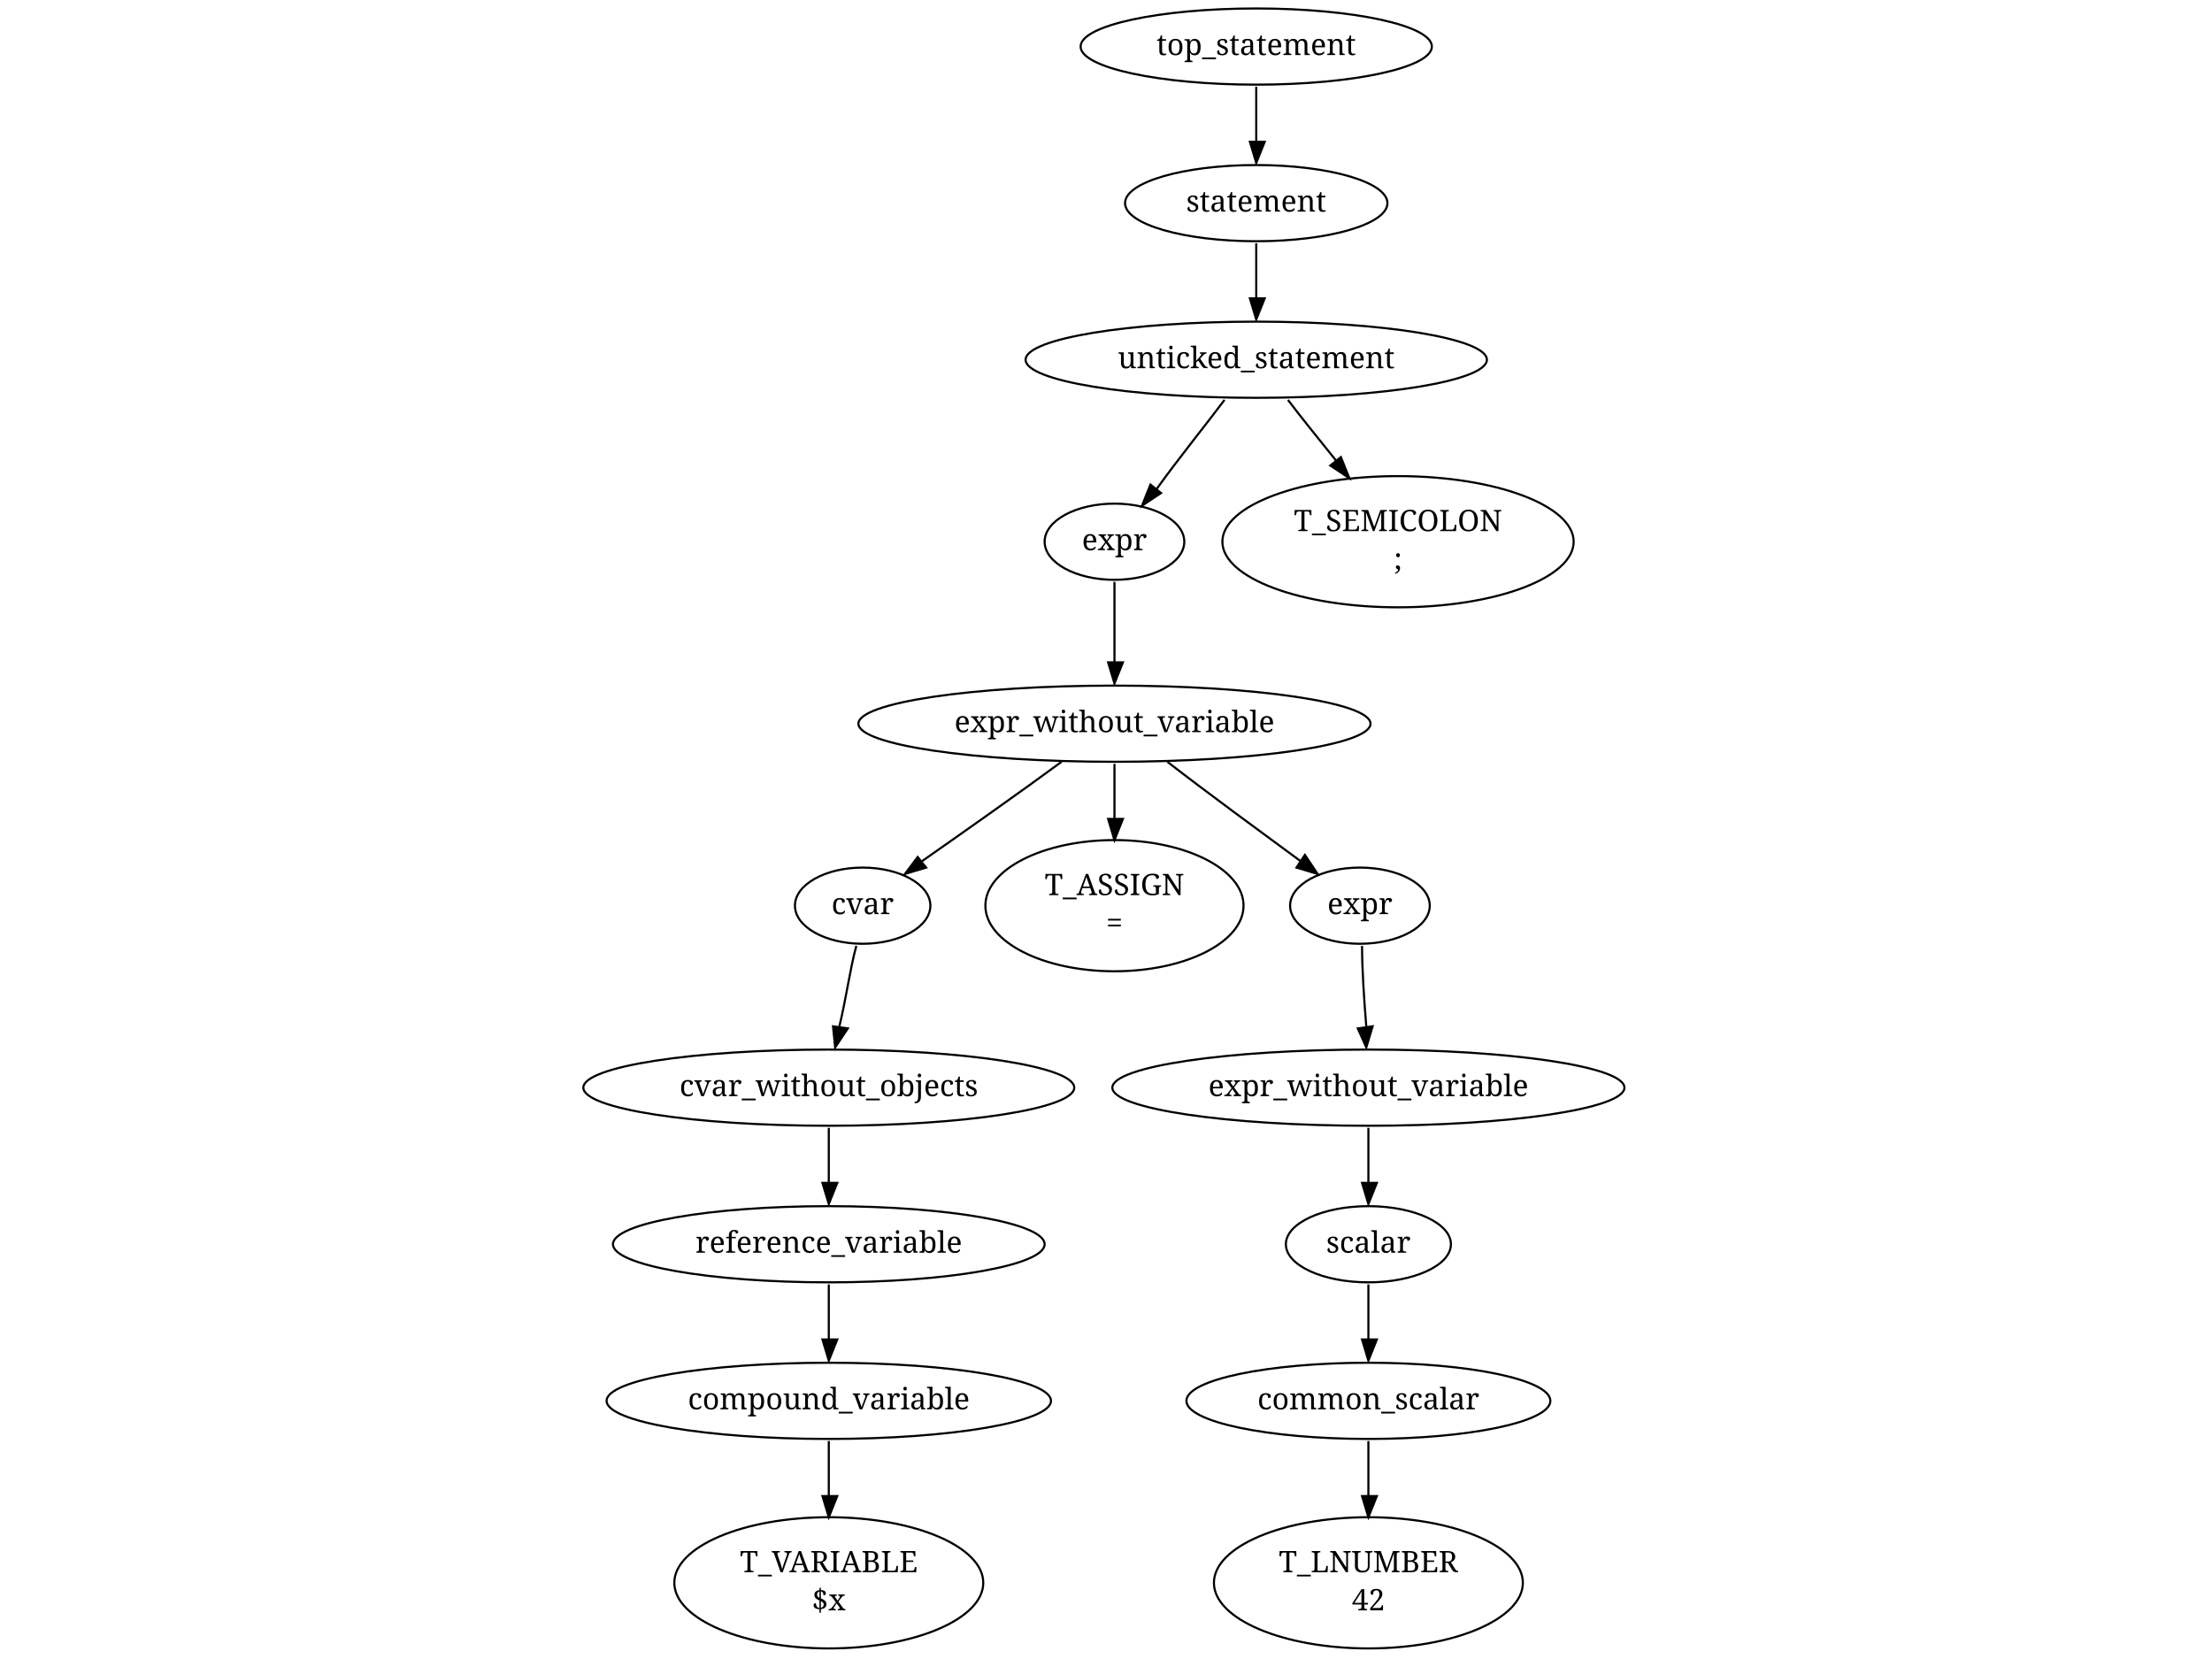
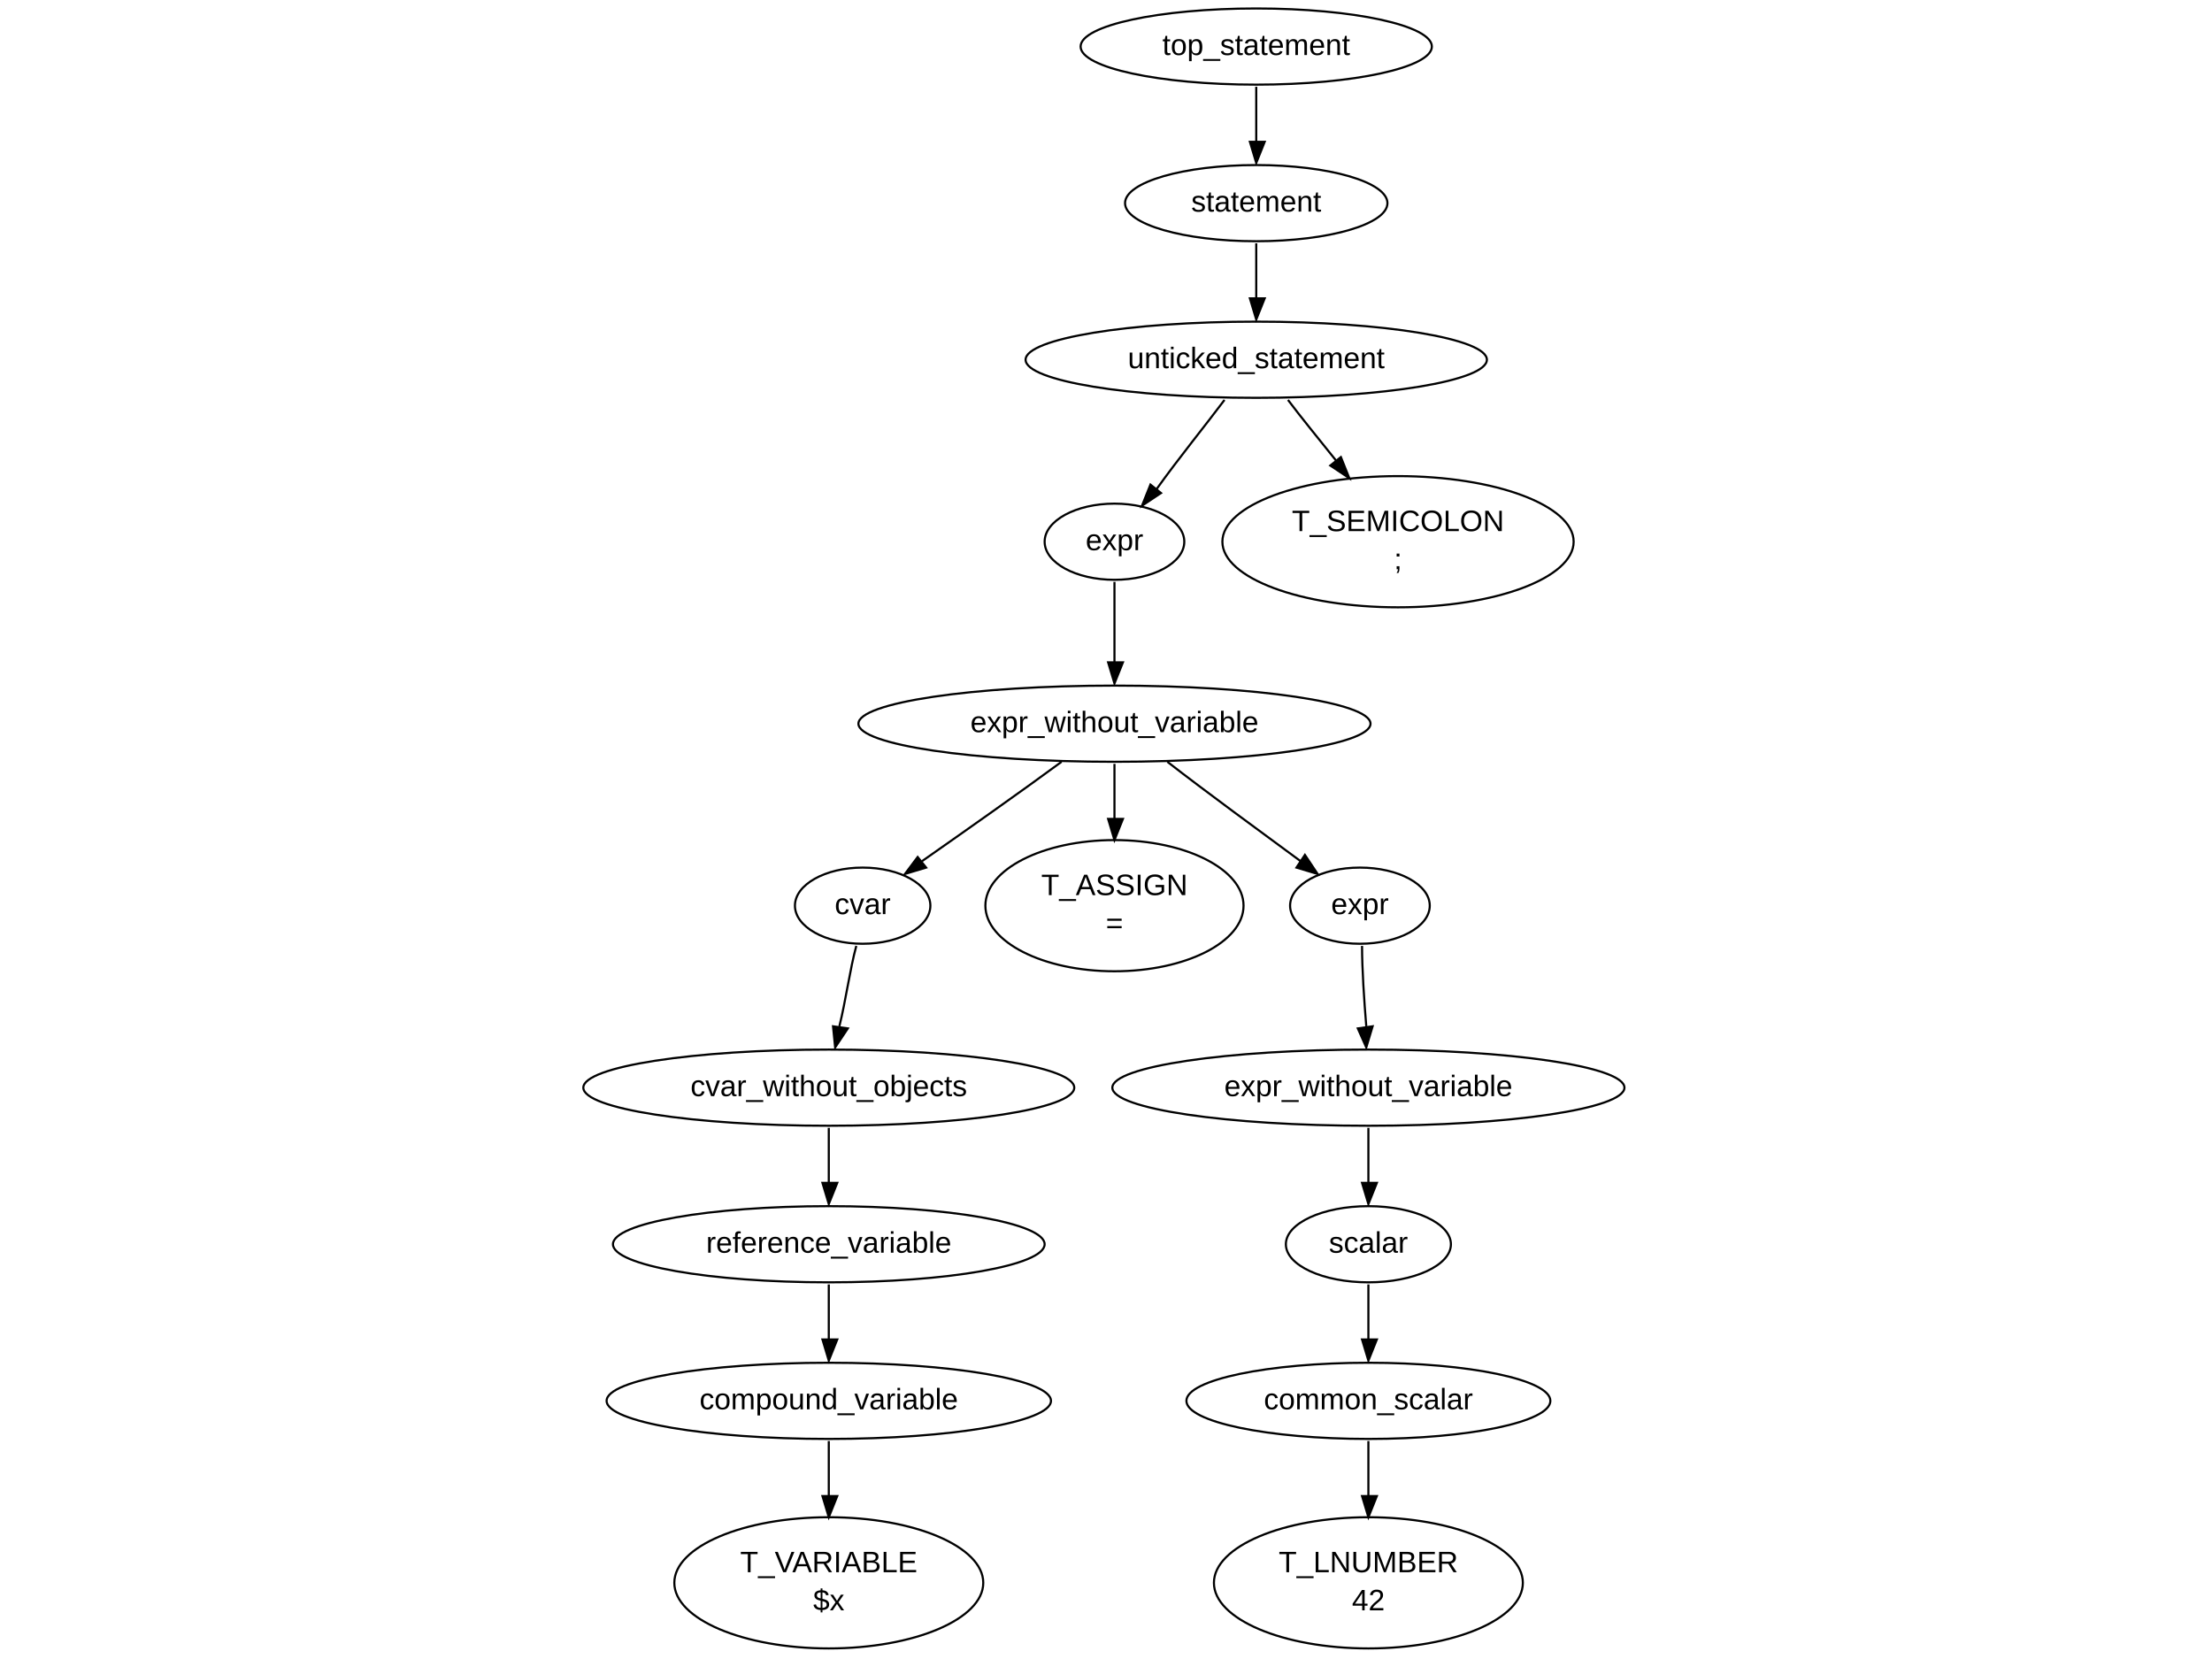
<svg xmlns="http://www.w3.org/2000/svg" height="600" viewBox="0 0 500 784" width="800">
-   <g style="font-family:Dialog,serif;font-style:normal;font-weight:normal;font-size:12">
+   <g style="font-family:Arial,sans-serif;font-style:normal;font-weight:normal;font-size:12">
    <ellipse cx="321" cy="22" rx="83" ry="18" style="fill:none;stroke:rgb(0,0,0);fill-opacity:1.0" />
-     <text style="font-family:Dialog,serif;font-style:normal;font-weight:normal;font-size:14;fill:rgb(0,0,0)" text-anchor="middle" x="321" y="26">top_statement</text>
+     <text style="font-family:Arial,sans-serif;font-style:normal;font-weight:normal;font-size:14;fill:rgb(0,0,0)" text-anchor="middle" x="321" y="26">top_statement</text>
    <ellipse cx="321" cy="96" rx="62" ry="18" style="fill:none;stroke:rgb(0,0,0);fill-opacity:1.0" />
-     <text style="font-family:Dialog,serif;font-style:normal;font-weight:normal;font-size:14;fill:rgb(0,0,0)" text-anchor="middle" x="321" y="100">statement</text>
+     <text style="font-family:Arial,sans-serif;font-style:normal;font-weight:normal;font-size:14;fill:rgb(0,0,0)" text-anchor="middle" x="321" y="100">statement</text>
    <path d="M321 41C321 49 321 58 321 67" style="fill:none;stroke:rgb(0,0,0)" />
    <polygon points="325,67 321,77 318,67 325,67" style="fill:rgb(0,0,0);stroke:rgb(0,0,0);fill-opacity:1.0" />
    <ellipse cx="321" cy="170" rx="109" ry="18" style="fill:none;stroke:rgb(0,0,0);fill-opacity:1.0" />
-     <text style="font-family:Dialog,serif;font-style:normal;font-weight:normal;font-size:14;fill:rgb(0,0,0)" text-anchor="middle" x="321" y="174">unticked_statement</text>
+     <text style="font-family:Arial,sans-serif;font-style:normal;font-weight:normal;font-size:14;fill:rgb(0,0,0)" text-anchor="middle" x="321" y="174">unticked_statement</text>
    <path d="M321 115C321 123 321 132 321 141" style="fill:none;stroke:rgb(0,0,0)" />
    <polygon points="325,141 321,151 318,141 325,141" style="fill:rgb(0,0,0);stroke:rgb(0,0,0);fill-opacity:1.0" />
    <ellipse cx="254" cy="256" rx="33" ry="18" style="fill:none;stroke:rgb(0,0,0);fill-opacity:1.0" />
-     <text style="font-family:Dialog,serif;font-style:normal;font-weight:normal;font-size:14;fill:rgb(0,0,0)" text-anchor="middle" x="254" y="260">expr</text>
+     <text style="font-family:Arial,sans-serif;font-style:normal;font-weight:normal;font-size:14;fill:rgb(0,0,0)" text-anchor="middle" x="254" y="260">expr</text>
    <path d="M306 189C297 201 284 217 274 231" style="fill:none;stroke:rgb(0,0,0)" />
    <polygon points="276,233 267,239 271,229 276,233" style="fill:rgb(0,0,0);stroke:rgb(0,0,0);fill-opacity:1.0" />
    <ellipse cx="388" cy="256" rx="83" ry="31" style="fill:none;stroke:rgb(0,0,0);fill-opacity:1.0" />
-     <text style="font-family:Dialog,serif;font-style:normal;font-weight:normal;font-size:14;fill:rgb(0,0,0)" text-anchor="middle" x="388" y="251">T_SEMICOLON</text>
-     <text style="font-family:Dialog,serif;font-style:normal;font-weight:normal;font-size:14;fill:rgb(0,0,0)" text-anchor="middle" x="388" y="269">;</text>
+     <text style="font-family:Arial,sans-serif;font-style:normal;font-weight:normal;font-size:14;fill:rgb(0,0,0)" text-anchor="middle" x="388" y="251">T_SEMICOLON</text>
+     <text style="font-family:Arial,sans-serif;font-style:normal;font-weight:normal;font-size:14;fill:rgb(0,0,0)" text-anchor="middle" x="388" y="269">;</text>
    <path d="M336 189C342 197 351 208 359 218" style="fill:none;stroke:rgb(0,0,0)" />
    <polygon points="361,216 365,226 356,220 361,216" style="fill:rgb(0,0,0);stroke:rgb(0,0,0);fill-opacity:1.0" />
    <ellipse cx="254" cy="342" rx="121" ry="18" style="fill:none;stroke:rgb(0,0,0);fill-opacity:1.0" />
-     <text style="font-family:Dialog,serif;font-style:normal;font-weight:normal;font-size:14;fill:rgb(0,0,0)" text-anchor="middle" x="254" y="346">expr_without_variable</text>
+     <text style="font-family:Arial,sans-serif;font-style:normal;font-weight:normal;font-size:14;fill:rgb(0,0,0)" text-anchor="middle" x="254" y="346">expr_without_variable</text>
    <path d="M254 275C254 286 254 301 254 313" style="fill:none;stroke:rgb(0,0,0)" />
    <polygon points="258,313 254,323 251,313 258,313" style="fill:rgb(0,0,0);stroke:rgb(0,0,0);fill-opacity:1.0" />
    <ellipse cx="135" cy="428" rx="32" ry="18" style="fill:none;stroke:rgb(0,0,0);fill-opacity:1.0" />
-     <text style="font-family:Dialog,serif;font-style:normal;font-weight:normal;font-size:14;fill:rgb(0,0,0)" text-anchor="middle" x="135" y="432">cvar</text>
+     <text style="font-family:Arial,sans-serif;font-style:normal;font-weight:normal;font-size:14;fill:rgb(0,0,0)" text-anchor="middle" x="135" y="432">cvar</text>
    <path d="M229 360C210 374 183 393 163 407" style="fill:none;stroke:rgb(0,0,0)" />
    <polygon points="165,410 155,413 161,405 165,410" style="fill:rgb(0,0,0);stroke:rgb(0,0,0);fill-opacity:1.0" />
    <ellipse cx="254" cy="428" rx="61" ry="31" style="fill:none;stroke:rgb(0,0,0);fill-opacity:1.0" />
-     <text style="font-family:Dialog,serif;font-style:normal;font-weight:normal;font-size:14;fill:rgb(0,0,0)" text-anchor="middle" x="254" y="423">T_ASSIGN</text>
-     <text style="font-family:Dialog,serif;font-style:normal;font-weight:normal;font-size:14;fill:rgb(0,0,0)" text-anchor="middle" x="254" y="441">=</text>
+     <text style="font-family:Arial,sans-serif;font-style:normal;font-weight:normal;font-size:14;fill:rgb(0,0,0)" text-anchor="middle" x="254" y="423">T_ASSIGN</text>
+     <text style="font-family:Arial,sans-serif;font-style:normal;font-weight:normal;font-size:14;fill:rgb(0,0,0)" text-anchor="middle" x="254" y="441">=</text>
    <path d="M254 361C254 368 254 378 254 387" style="fill:none;stroke:rgb(0,0,0)" />
    <polygon points="258,387 254,397 251,387 258,387" style="fill:rgb(0,0,0);stroke:rgb(0,0,0);fill-opacity:1.0" />
    <ellipse cx="370" cy="428" rx="33" ry="18" style="fill:none;stroke:rgb(0,0,0);fill-opacity:1.0" />
-     <text style="font-family:Dialog,serif;font-style:normal;font-weight:normal;font-size:14;fill:rgb(0,0,0)" text-anchor="middle" x="370" y="432">expr</text>
+     <text style="font-family:Arial,sans-serif;font-style:normal;font-weight:normal;font-size:14;fill:rgb(0,0,0)" text-anchor="middle" x="370" y="432">expr</text>
    <path d="M279 360C297 374 323 393 342 407" style="fill:none;stroke:rgb(0,0,0)" />
    <polygon points="344,404 350,413 340,410 344,404" style="fill:rgb(0,0,0);stroke:rgb(0,0,0);fill-opacity:1.0" />
    <ellipse cx="119" cy="514" rx="116" ry="18" style="fill:none;stroke:rgb(0,0,0);fill-opacity:1.0" />
-     <text style="font-family:Dialog,serif;font-style:normal;font-weight:normal;font-size:14;fill:rgb(0,0,0)" text-anchor="middle" x="119" y="518">cvar_without_objects</text>
+     <text style="font-family:Arial,sans-serif;font-style:normal;font-weight:normal;font-size:14;fill:rgb(0,0,0)" text-anchor="middle" x="119" y="518">cvar_without_objects</text>
    <path d="M132 447C129 458 127 473 124 485" style="fill:none;stroke:rgb(0,0,0)" />
    <polygon points="128,486 122,495 121,485 128,486" style="fill:rgb(0,0,0);stroke:rgb(0,0,0);fill-opacity:1.0" />
    <ellipse cx="119" cy="588" rx="102" ry="18" style="fill:none;stroke:rgb(0,0,0);fill-opacity:1.0" />
-     <text style="font-family:Dialog,serif;font-style:normal;font-weight:normal;font-size:14;fill:rgb(0,0,0)" text-anchor="middle" x="119" y="592">reference_variable</text>
+     <text style="font-family:Arial,sans-serif;font-style:normal;font-weight:normal;font-size:14;fill:rgb(0,0,0)" text-anchor="middle" x="119" y="592">reference_variable</text>
    <path d="M119 533C119 541 119 550 119 559" style="fill:none;stroke:rgb(0,0,0)" />
    <polygon points="123,559 119,569 116,559 123,559" style="fill:rgb(0,0,0);stroke:rgb(0,0,0);fill-opacity:1.0" />
    <ellipse cx="119" cy="662" rx="105" ry="18" style="fill:none;stroke:rgb(0,0,0);fill-opacity:1.0" />
-     <text style="font-family:Dialog,serif;font-style:normal;font-weight:normal;font-size:14;fill:rgb(0,0,0)" text-anchor="middle" x="119" y="666">compound_variable</text>
+     <text style="font-family:Arial,sans-serif;font-style:normal;font-weight:normal;font-size:14;fill:rgb(0,0,0)" text-anchor="middle" x="119" y="666">compound_variable</text>
    <path d="M119 607C119 615 119 624 119 633" style="fill:none;stroke:rgb(0,0,0)" />
    <polygon points="123,633 119,643 116,633 123,633" style="fill:rgb(0,0,0);stroke:rgb(0,0,0);fill-opacity:1.0" />
    <ellipse cx="119" cy="748" rx="73" ry="31" style="fill:none;stroke:rgb(0,0,0);fill-opacity:1.0" />
-     <text style="font-family:Dialog,serif;font-style:normal;font-weight:normal;font-size:14;fill:rgb(0,0,0)" text-anchor="middle" x="119" y="743">T_VARIABLE</text>
-     <text style="font-family:Dialog,serif;font-style:normal;font-weight:normal;font-size:14;fill:rgb(0,0,0)" text-anchor="middle" x="119" y="761">$x</text>
+     <text style="font-family:Arial,sans-serif;font-style:normal;font-weight:normal;font-size:14;fill:rgb(0,0,0)" text-anchor="middle" x="119" y="743">T_VARIABLE</text>
+     <text style="font-family:Arial,sans-serif;font-style:normal;font-weight:normal;font-size:14;fill:rgb(0,0,0)" text-anchor="middle" x="119" y="761">$x</text>
    <path d="M119 681C119 688 119 698 119 707" style="fill:none;stroke:rgb(0,0,0)" />
    <polygon points="123,707 119,717 116,707 123,707" style="fill:rgb(0,0,0);stroke:rgb(0,0,0);fill-opacity:1.0" />
    <ellipse cx="374" cy="514" rx="121" ry="18" style="fill:none;stroke:rgb(0,0,0);fill-opacity:1.0" />
-     <text style="font-family:Dialog,serif;font-style:normal;font-weight:normal;font-size:14;fill:rgb(0,0,0)" text-anchor="middle" x="374" y="518">expr_without_variable</text>
+     <text style="font-family:Arial,sans-serif;font-style:normal;font-weight:normal;font-size:14;fill:rgb(0,0,0)" text-anchor="middle" x="374" y="518">expr_without_variable</text>
    <path d="M371 447C371 458 372 473 373 485" style="fill:none;stroke:rgb(0,0,0)" />
    <polygon points="376,485 373,495 369,486 376,485" style="fill:rgb(0,0,0);stroke:rgb(0,0,0);fill-opacity:1.0" />
    <ellipse cx="374" cy="588" rx="39" ry="18" style="fill:none;stroke:rgb(0,0,0);fill-opacity:1.0" />
-     <text style="font-family:Dialog,serif;font-style:normal;font-weight:normal;font-size:14;fill:rgb(0,0,0)" text-anchor="middle" x="374" y="592">scalar</text>
+     <text style="font-family:Arial,sans-serif;font-style:normal;font-weight:normal;font-size:14;fill:rgb(0,0,0)" text-anchor="middle" x="374" y="592">scalar</text>
    <path d="M374 533C374 541 374 550 374 559" style="fill:none;stroke:rgb(0,0,0)" />
    <polygon points="378,559 374,569 371,559 378,559" style="fill:rgb(0,0,0);stroke:rgb(0,0,0);fill-opacity:1.0" />
    <ellipse cx="374" cy="662" rx="86" ry="18" style="fill:none;stroke:rgb(0,0,0);fill-opacity:1.0" />
-     <text style="font-family:Dialog,serif;font-style:normal;font-weight:normal;font-size:14;fill:rgb(0,0,0)" text-anchor="middle" x="374" y="666">common_scalar</text>
+     <text style="font-family:Arial,sans-serif;font-style:normal;font-weight:normal;font-size:14;fill:rgb(0,0,0)" text-anchor="middle" x="374" y="666">common_scalar</text>
    <path d="M374 607C374 615 374 624 374 633" style="fill:none;stroke:rgb(0,0,0)" />
    <polygon points="378,633 374,643 371,633 378,633" style="fill:rgb(0,0,0);stroke:rgb(0,0,0);fill-opacity:1.0" />
    <ellipse cx="374" cy="748" rx="73" ry="31" style="fill:none;stroke:rgb(0,0,0);fill-opacity:1.0" />
-     <text style="font-family:Dialog,serif;font-style:normal;font-weight:normal;font-size:14;fill:rgb(0,0,0)" text-anchor="middle" x="374" y="743">T_LNUMBER</text>
-     <text style="font-family:Dialog,serif;font-style:normal;font-weight:normal;font-size:14;fill:rgb(0,0,0)" text-anchor="middle" x="374" y="761">42</text>
+     <text style="font-family:Arial,sans-serif;font-style:normal;font-weight:normal;font-size:14;fill:rgb(0,0,0)" text-anchor="middle" x="374" y="743">T_LNUMBER</text>
+     <text style="font-family:Arial,sans-serif;font-style:normal;font-weight:normal;font-size:14;fill:rgb(0,0,0)" text-anchor="middle" x="374" y="761">42</text>
    <path d="M374 681C374 688 374 698 374 707" style="fill:none;stroke:rgb(0,0,0)" />
    <polygon points="378,707 374,717 371,707 378,707" style="fill:rgb(0,0,0);stroke:rgb(0,0,0);fill-opacity:1.0" />
  </g>
</svg>
